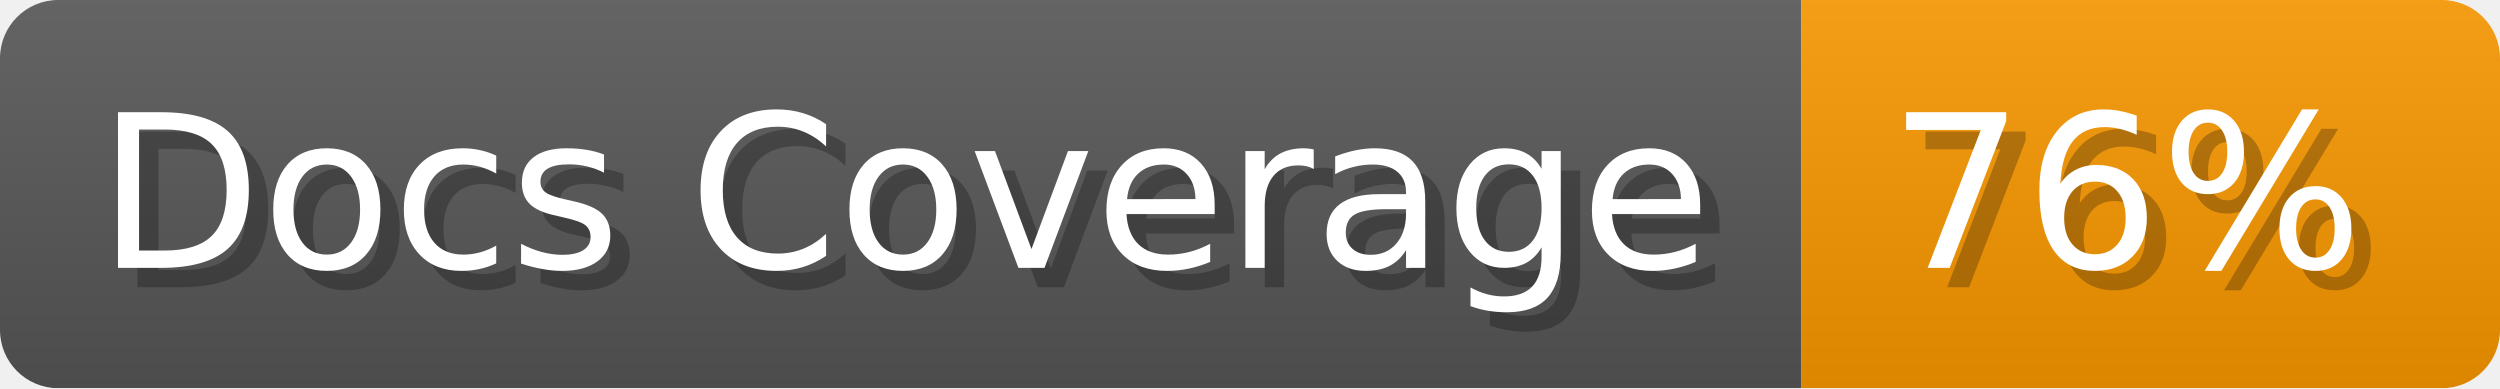
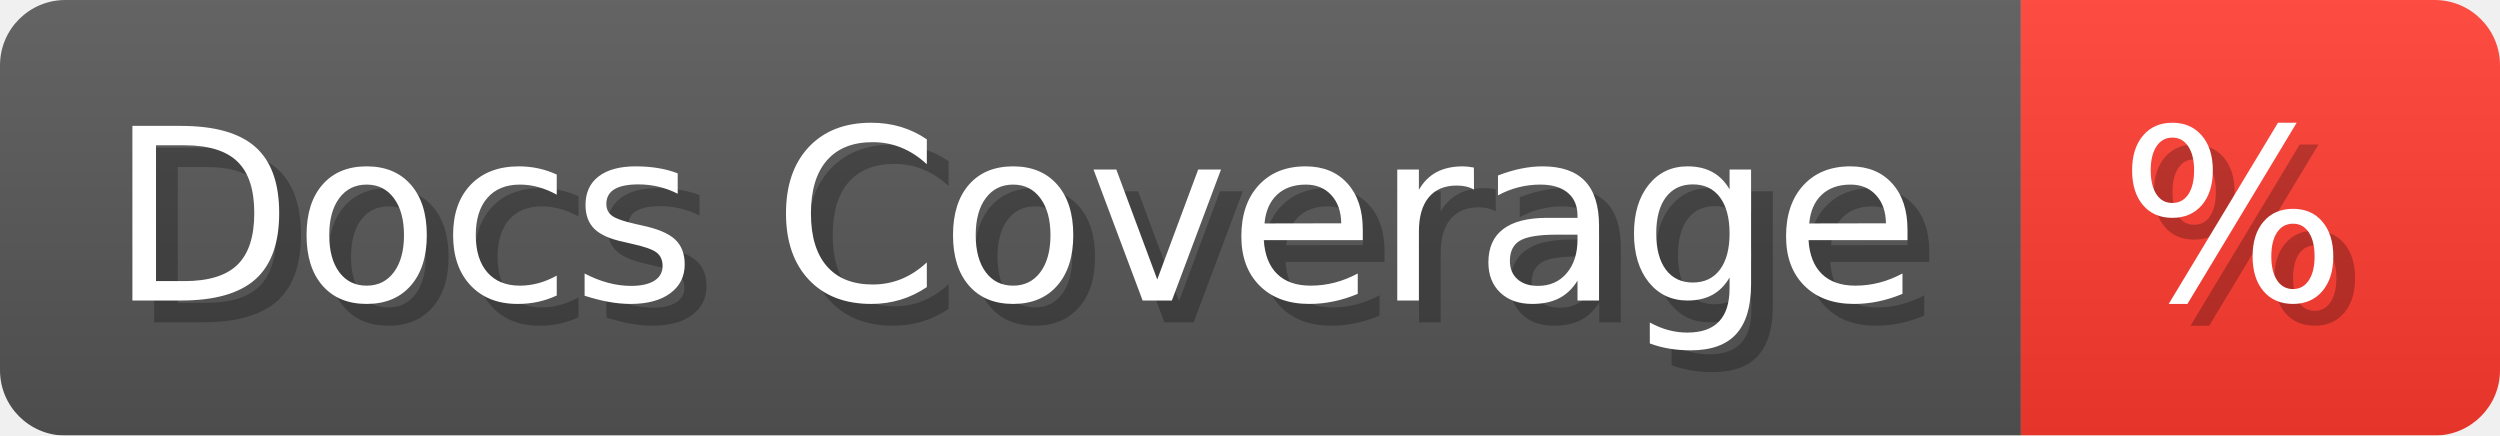
- <svg xmlns="http://www.w3.org/2000/svg" width="128.8" height="20" viewBox="0 0 1288 200" role="img" aria-label="Docs Coverage: 76%">
+ <svg xmlns="http://www.w3.org/2000/svg" width="114.8" height="20" viewBox="0 0 1148 200" role="img" aria-label="Docs Coverage: %">
  <linearGradient id="a" x2="0" y2="100%">
    <stop offset="0" stop-opacity=".1" stop-color="#EEE" />
    <stop offset="1" stop-opacity=".1" />
  </linearGradient>
  <mask id="m">
-     <rect width="1288" height="200" rx="30" fill="#FFF" />
+     <rect width="1148" height="200" rx="30" fill="#FFF" />
  </mask>
  <g mask="url(#m)">
    <rect width="928" height="200" fill="#555" />
-     <rect width="360" height="200" fill="#f59500" x="928" />
-     <rect width="1288" height="200" fill="url(#a)" />
+     <rect width="220" height="200" fill="#ff3b30" x="928" />
+     <rect width="1148" height="200" fill="url(#a)" />
  </g>
  <g aria-hidden="true" fill="#fff" text-anchor="start" font-family="Verdana,DejaVu Sans,sans-serif" font-size="110">
    <text x="60" y="148" textLength="828" fill="#000" opacity="0.25">Docs Coverage</text>
    <text x="50" y="138" textLength="828">Docs Coverage</text>
-     <text x="983" y="148" textLength="260" fill="#000" opacity="0.25">76%</text>
-     <text x="973" y="138" textLength="260">76%</text>
+     <text x="983" y="148" textLength="120" fill="#000" opacity="0.25">%</text>
+     <text x="973" y="138" textLength="120">%</text>
  </g>
</svg>
